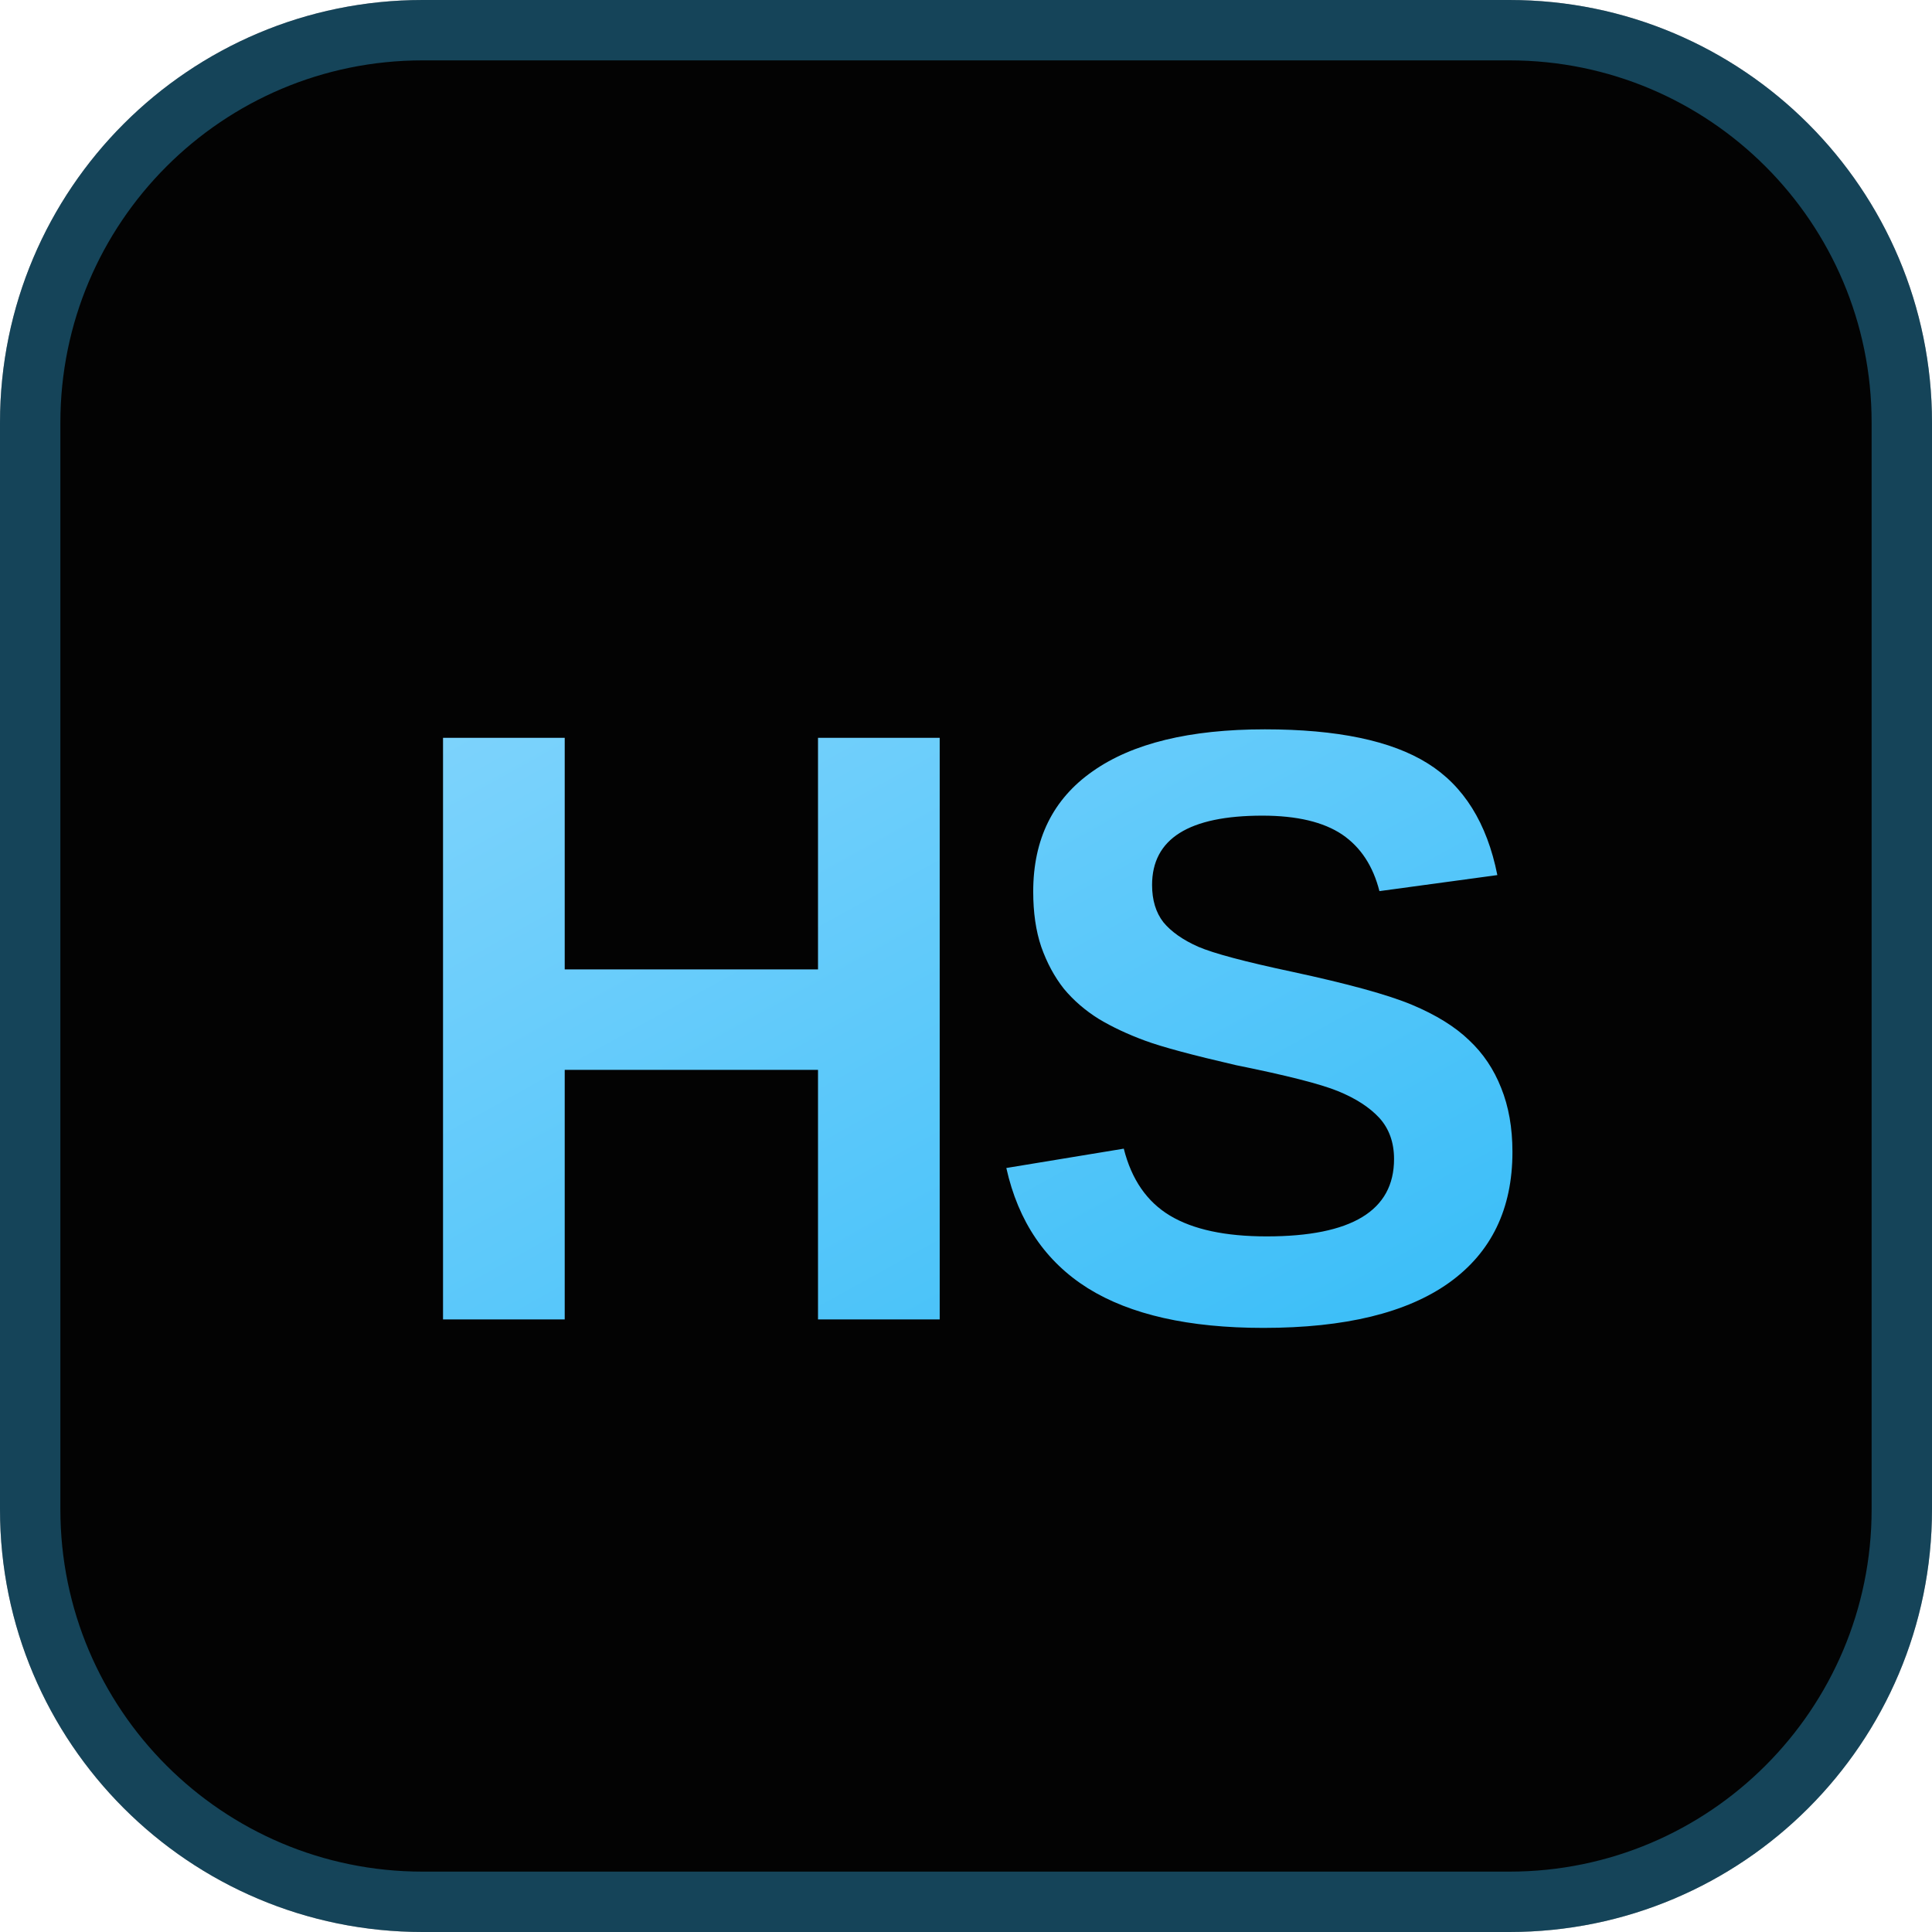
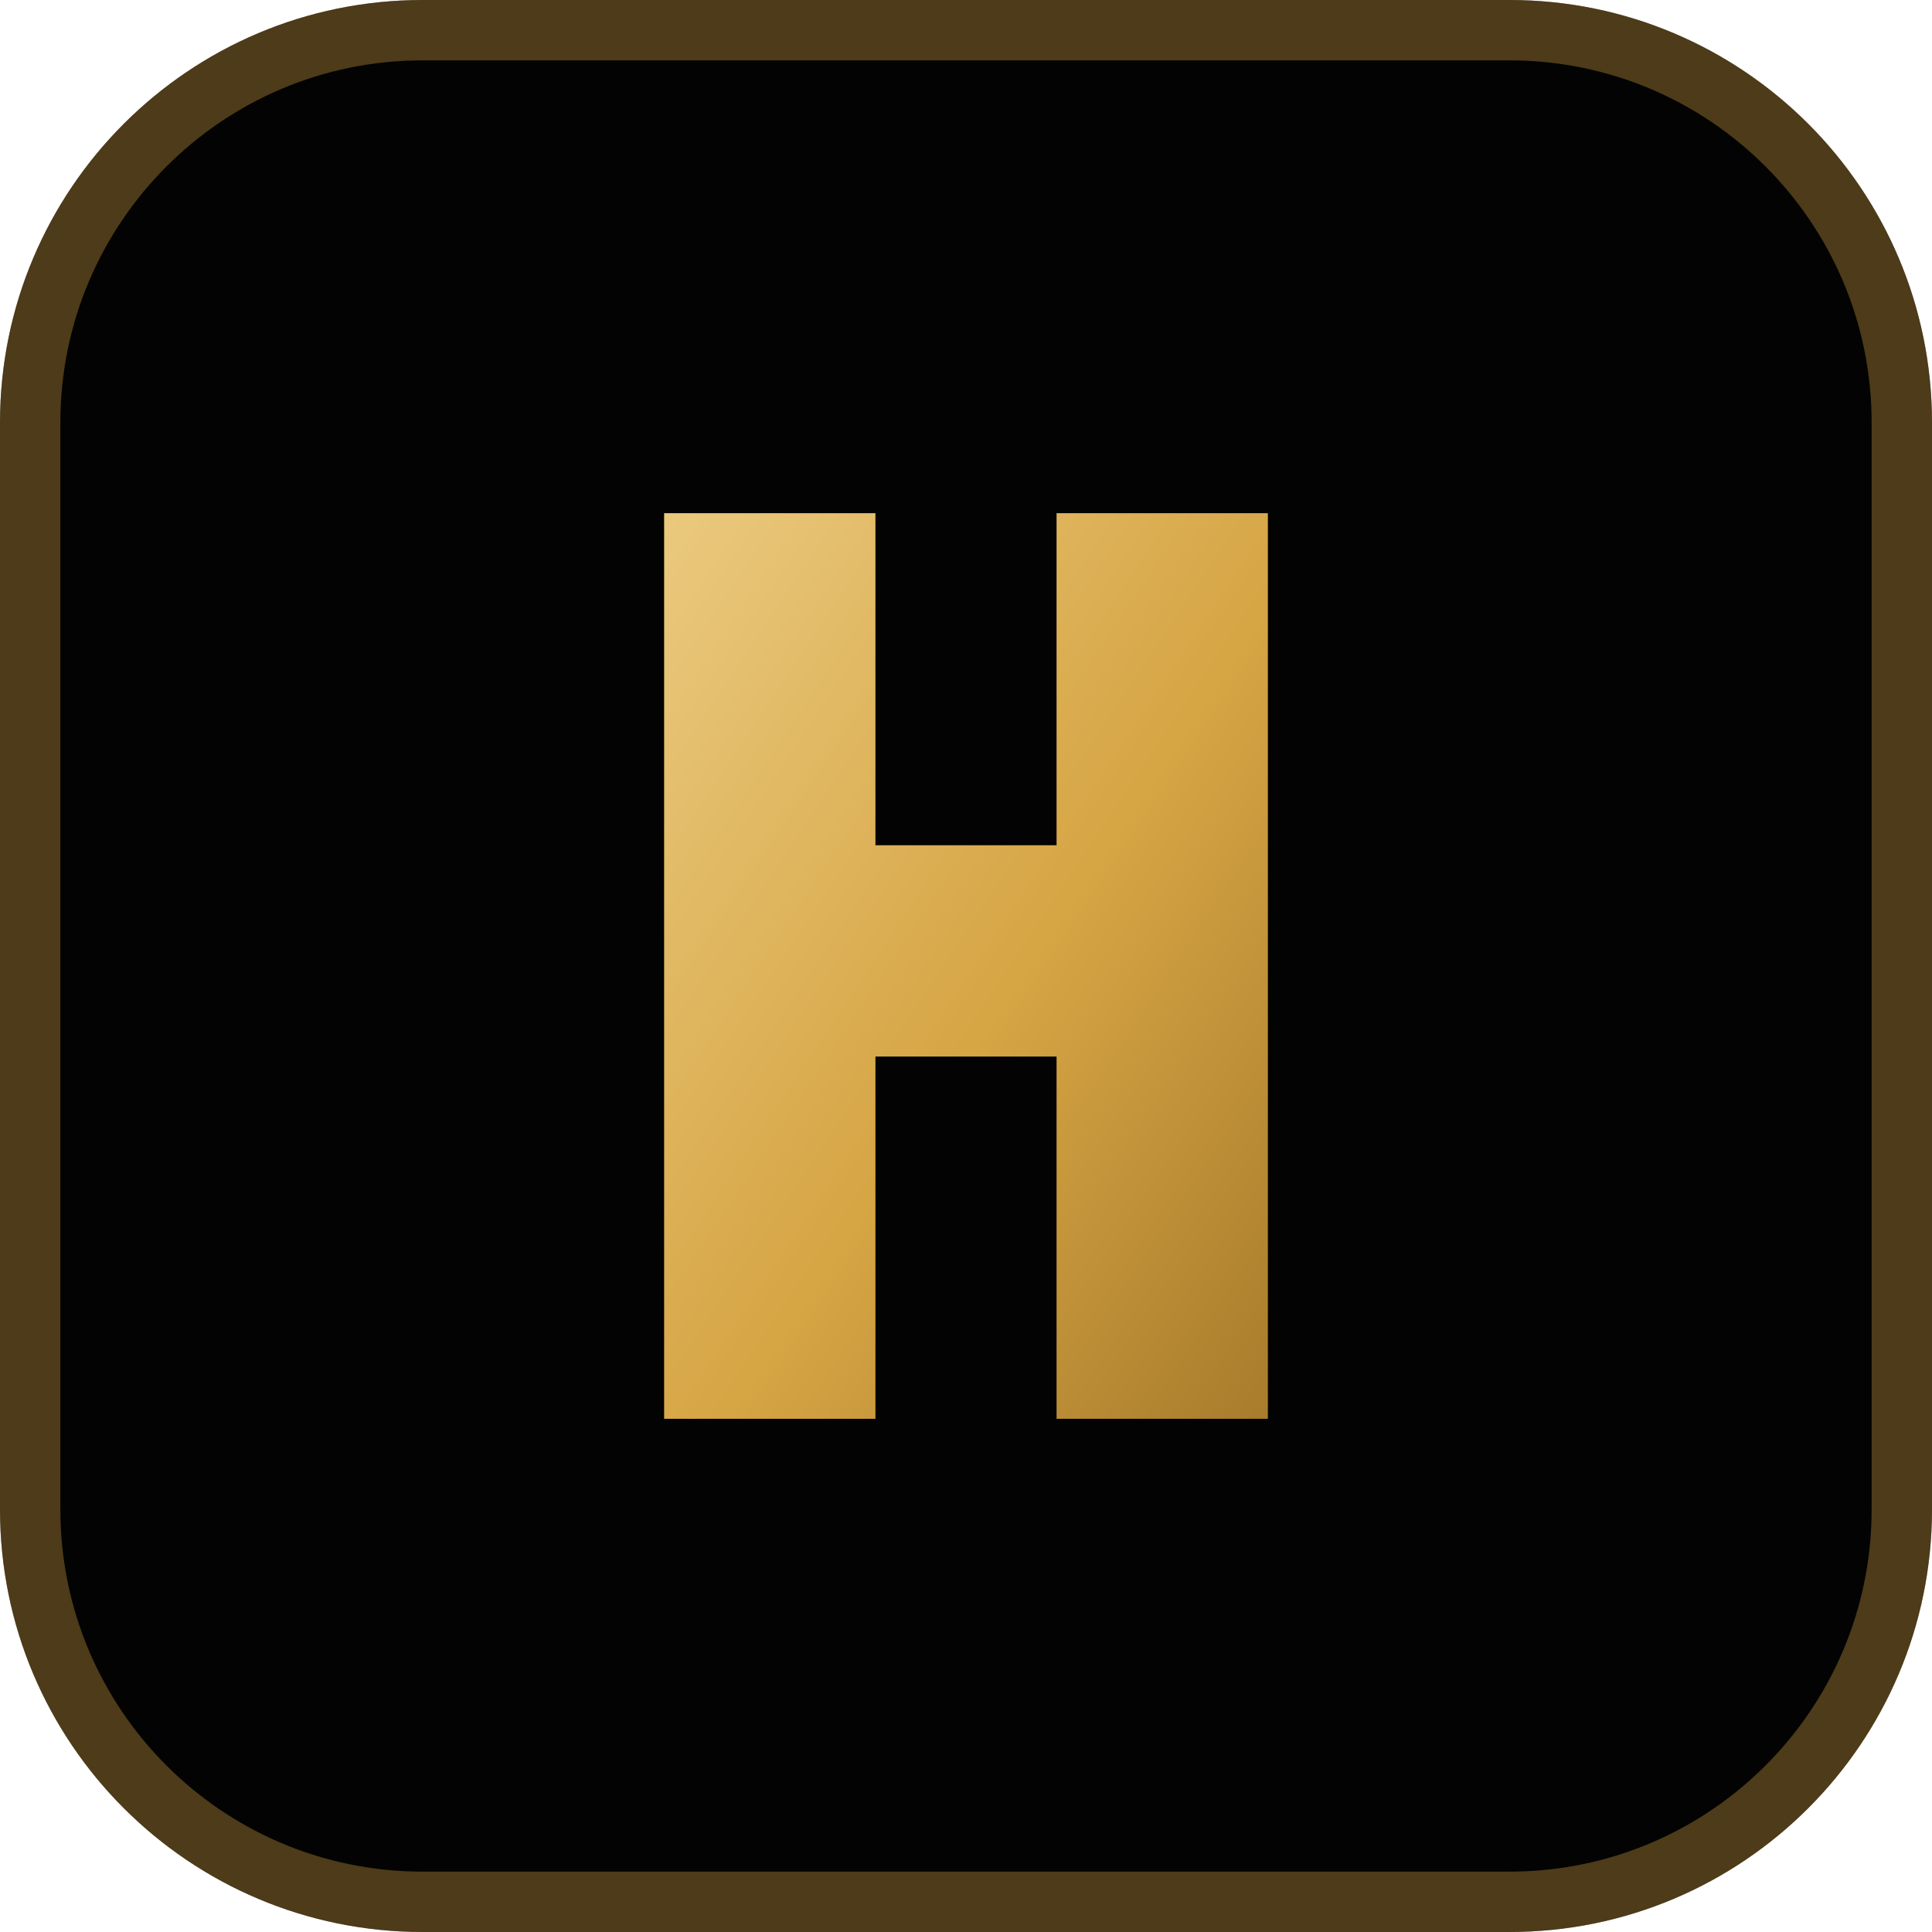
<svg xmlns="http://www.w3.org/2000/svg" viewBox="0 0 64 64">
  <defs>
    <linearGradient id="hs-accent" x1="0" y1="0" x2="1" y2="1">
-       <stop offset="0" stop-color="#7dd3fc" />
-       <stop offset="1" stop-color="#38bdf8" />
+       <stop offset="0" stop-color="#EAC97E" />
+       <stop offset="0.55" stop-color="#D6A544" />
+       <stop offset="1" stop-color="#A87C2C" />
    </linearGradient>
  </defs>
  <rect width="64" height="64" rx="14" fill="#030303" />
-   <rect x="1" y="1" width="62" height="62" rx="13" fill="none" stroke="#38bdf8" stroke-opacity="0.35" stroke-width="2" />
-   <text x="32" y="34" text-anchor="middle" dominant-baseline="central" font-family="'Segoe UI', Arial, Helvetica, sans-serif" font-weight="700" font-size="28" letter-spacing="-0.5" fill="url(#hs-accent)">HS</text>
+   <rect x="1" y="1" width="62" height="62" rx="13" fill="none" stroke="#D6A544" stroke-opacity="0.35" stroke-width="2" />
+   <path d="M22 17h7v11h6V17h7v30h-7V35h-6v12h-7Z" fill="url(#hs-accent)" />
</svg>
